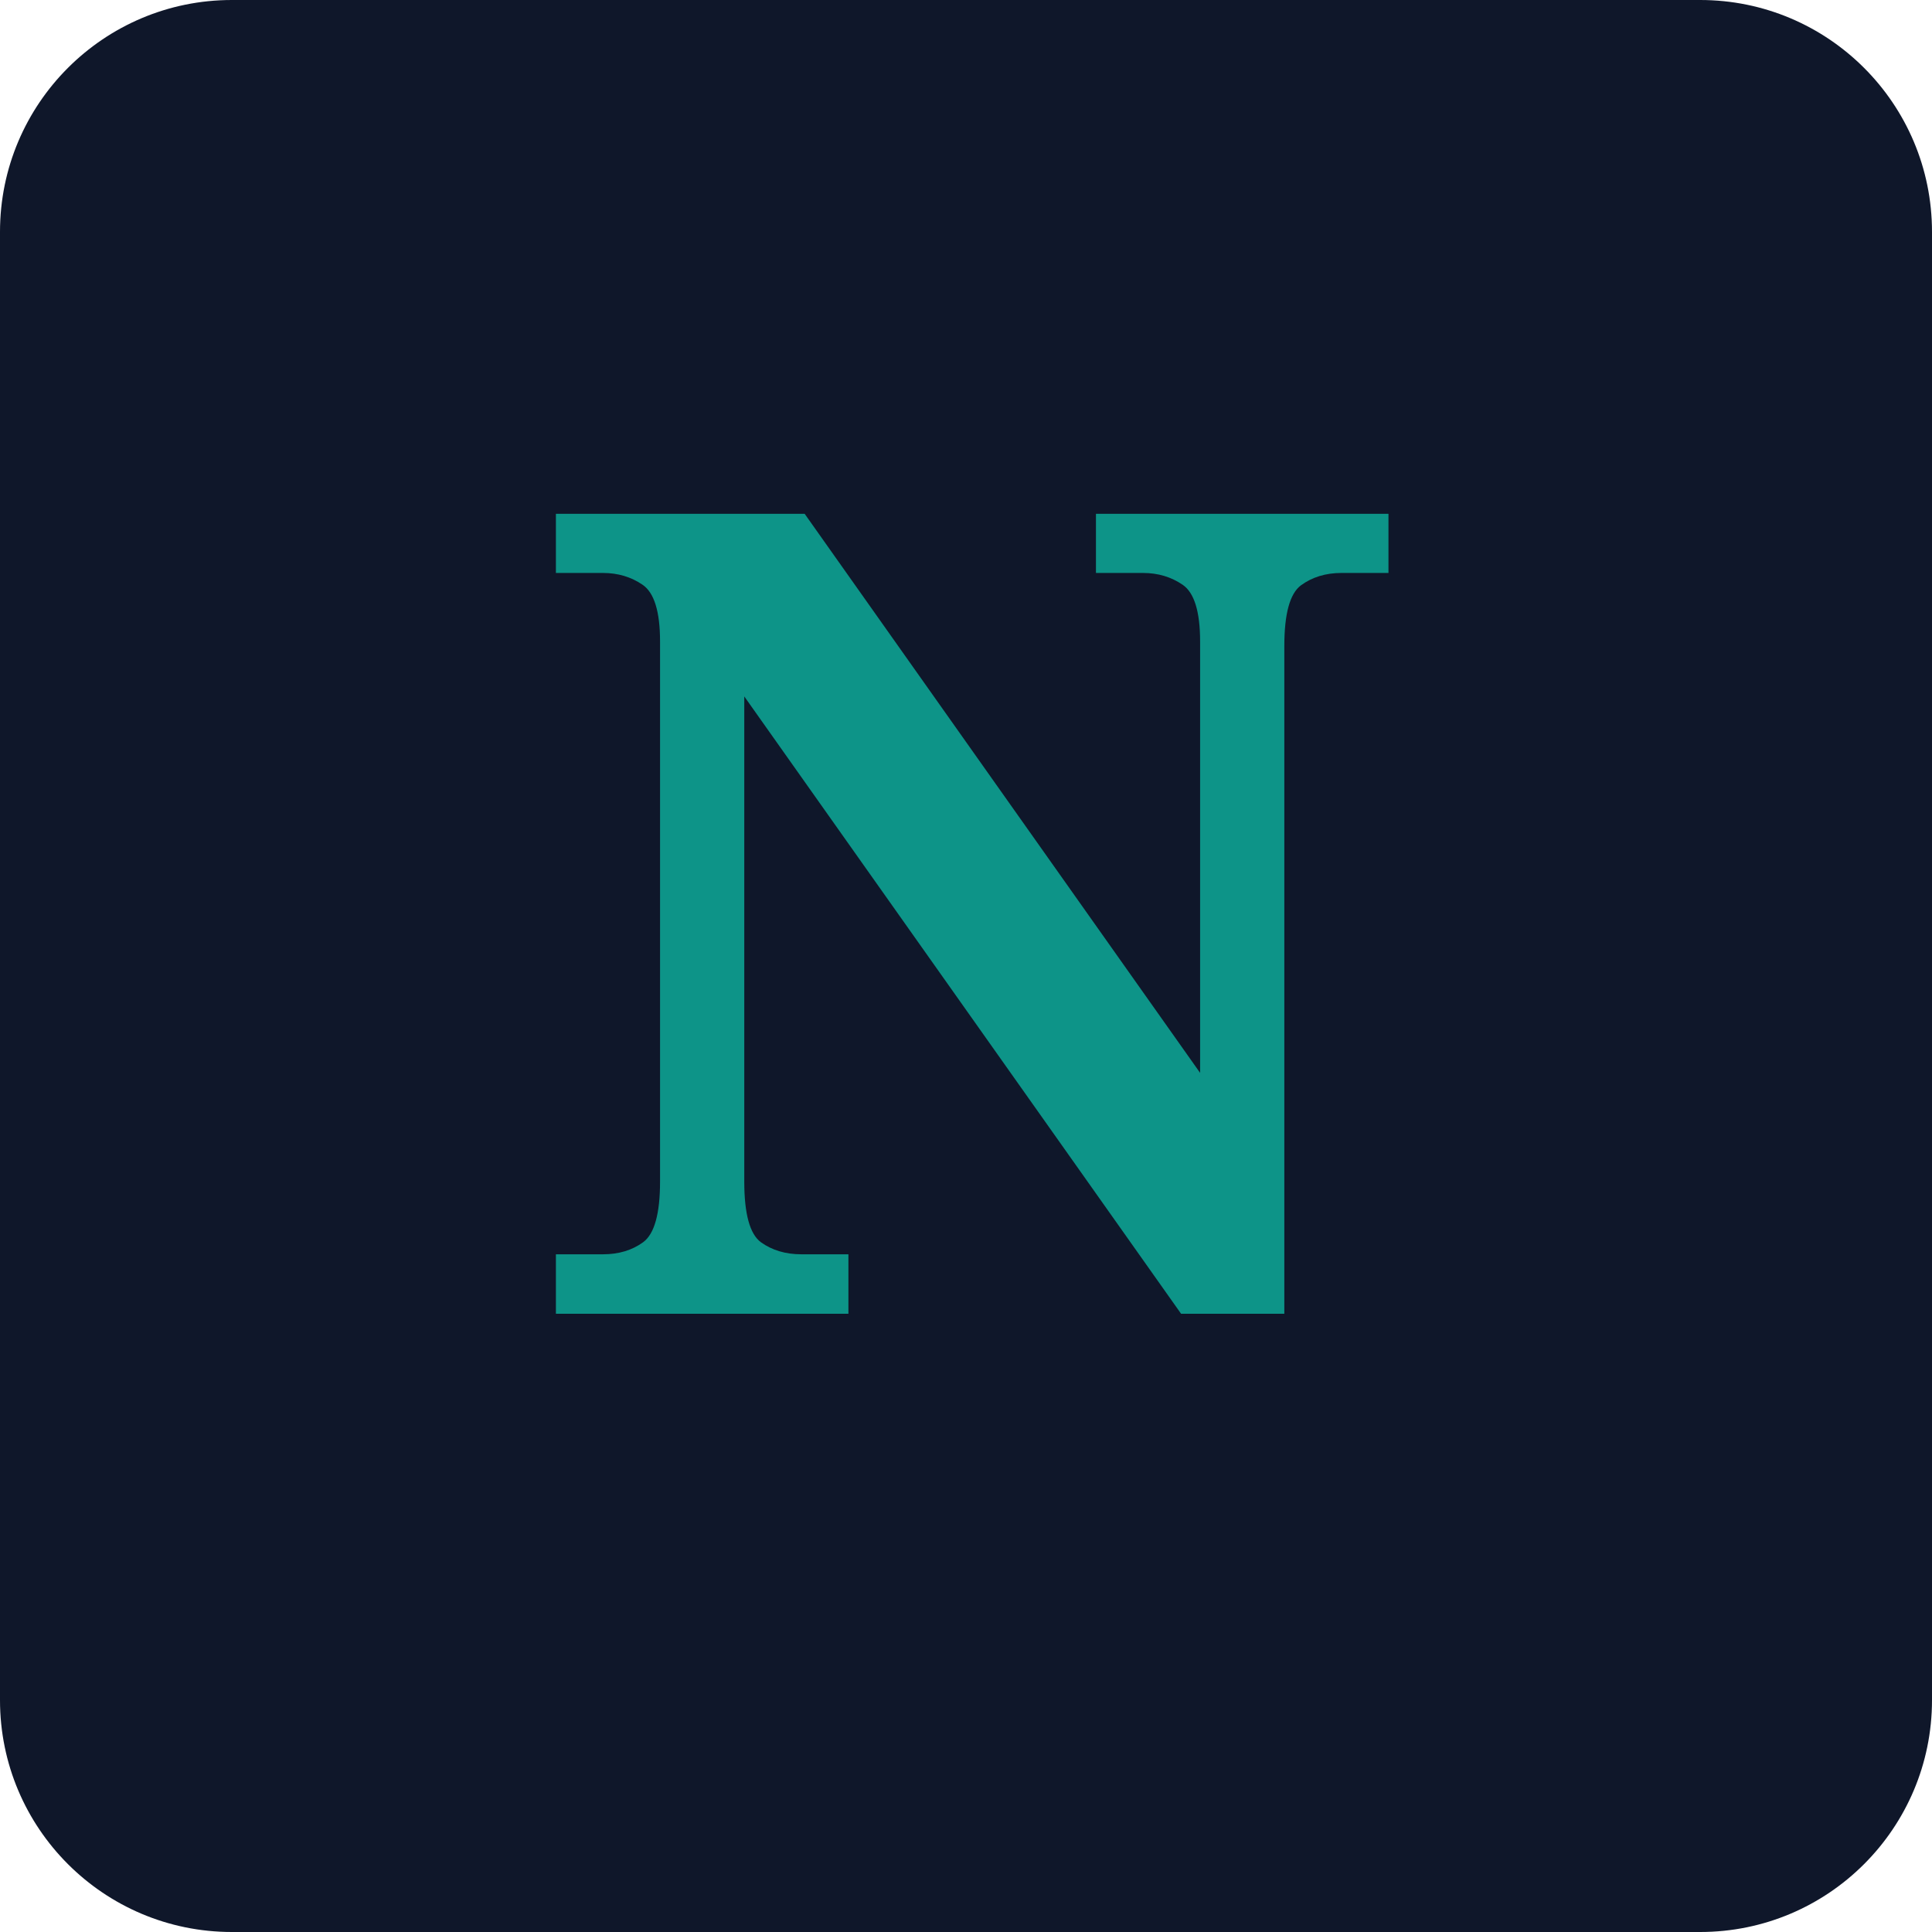
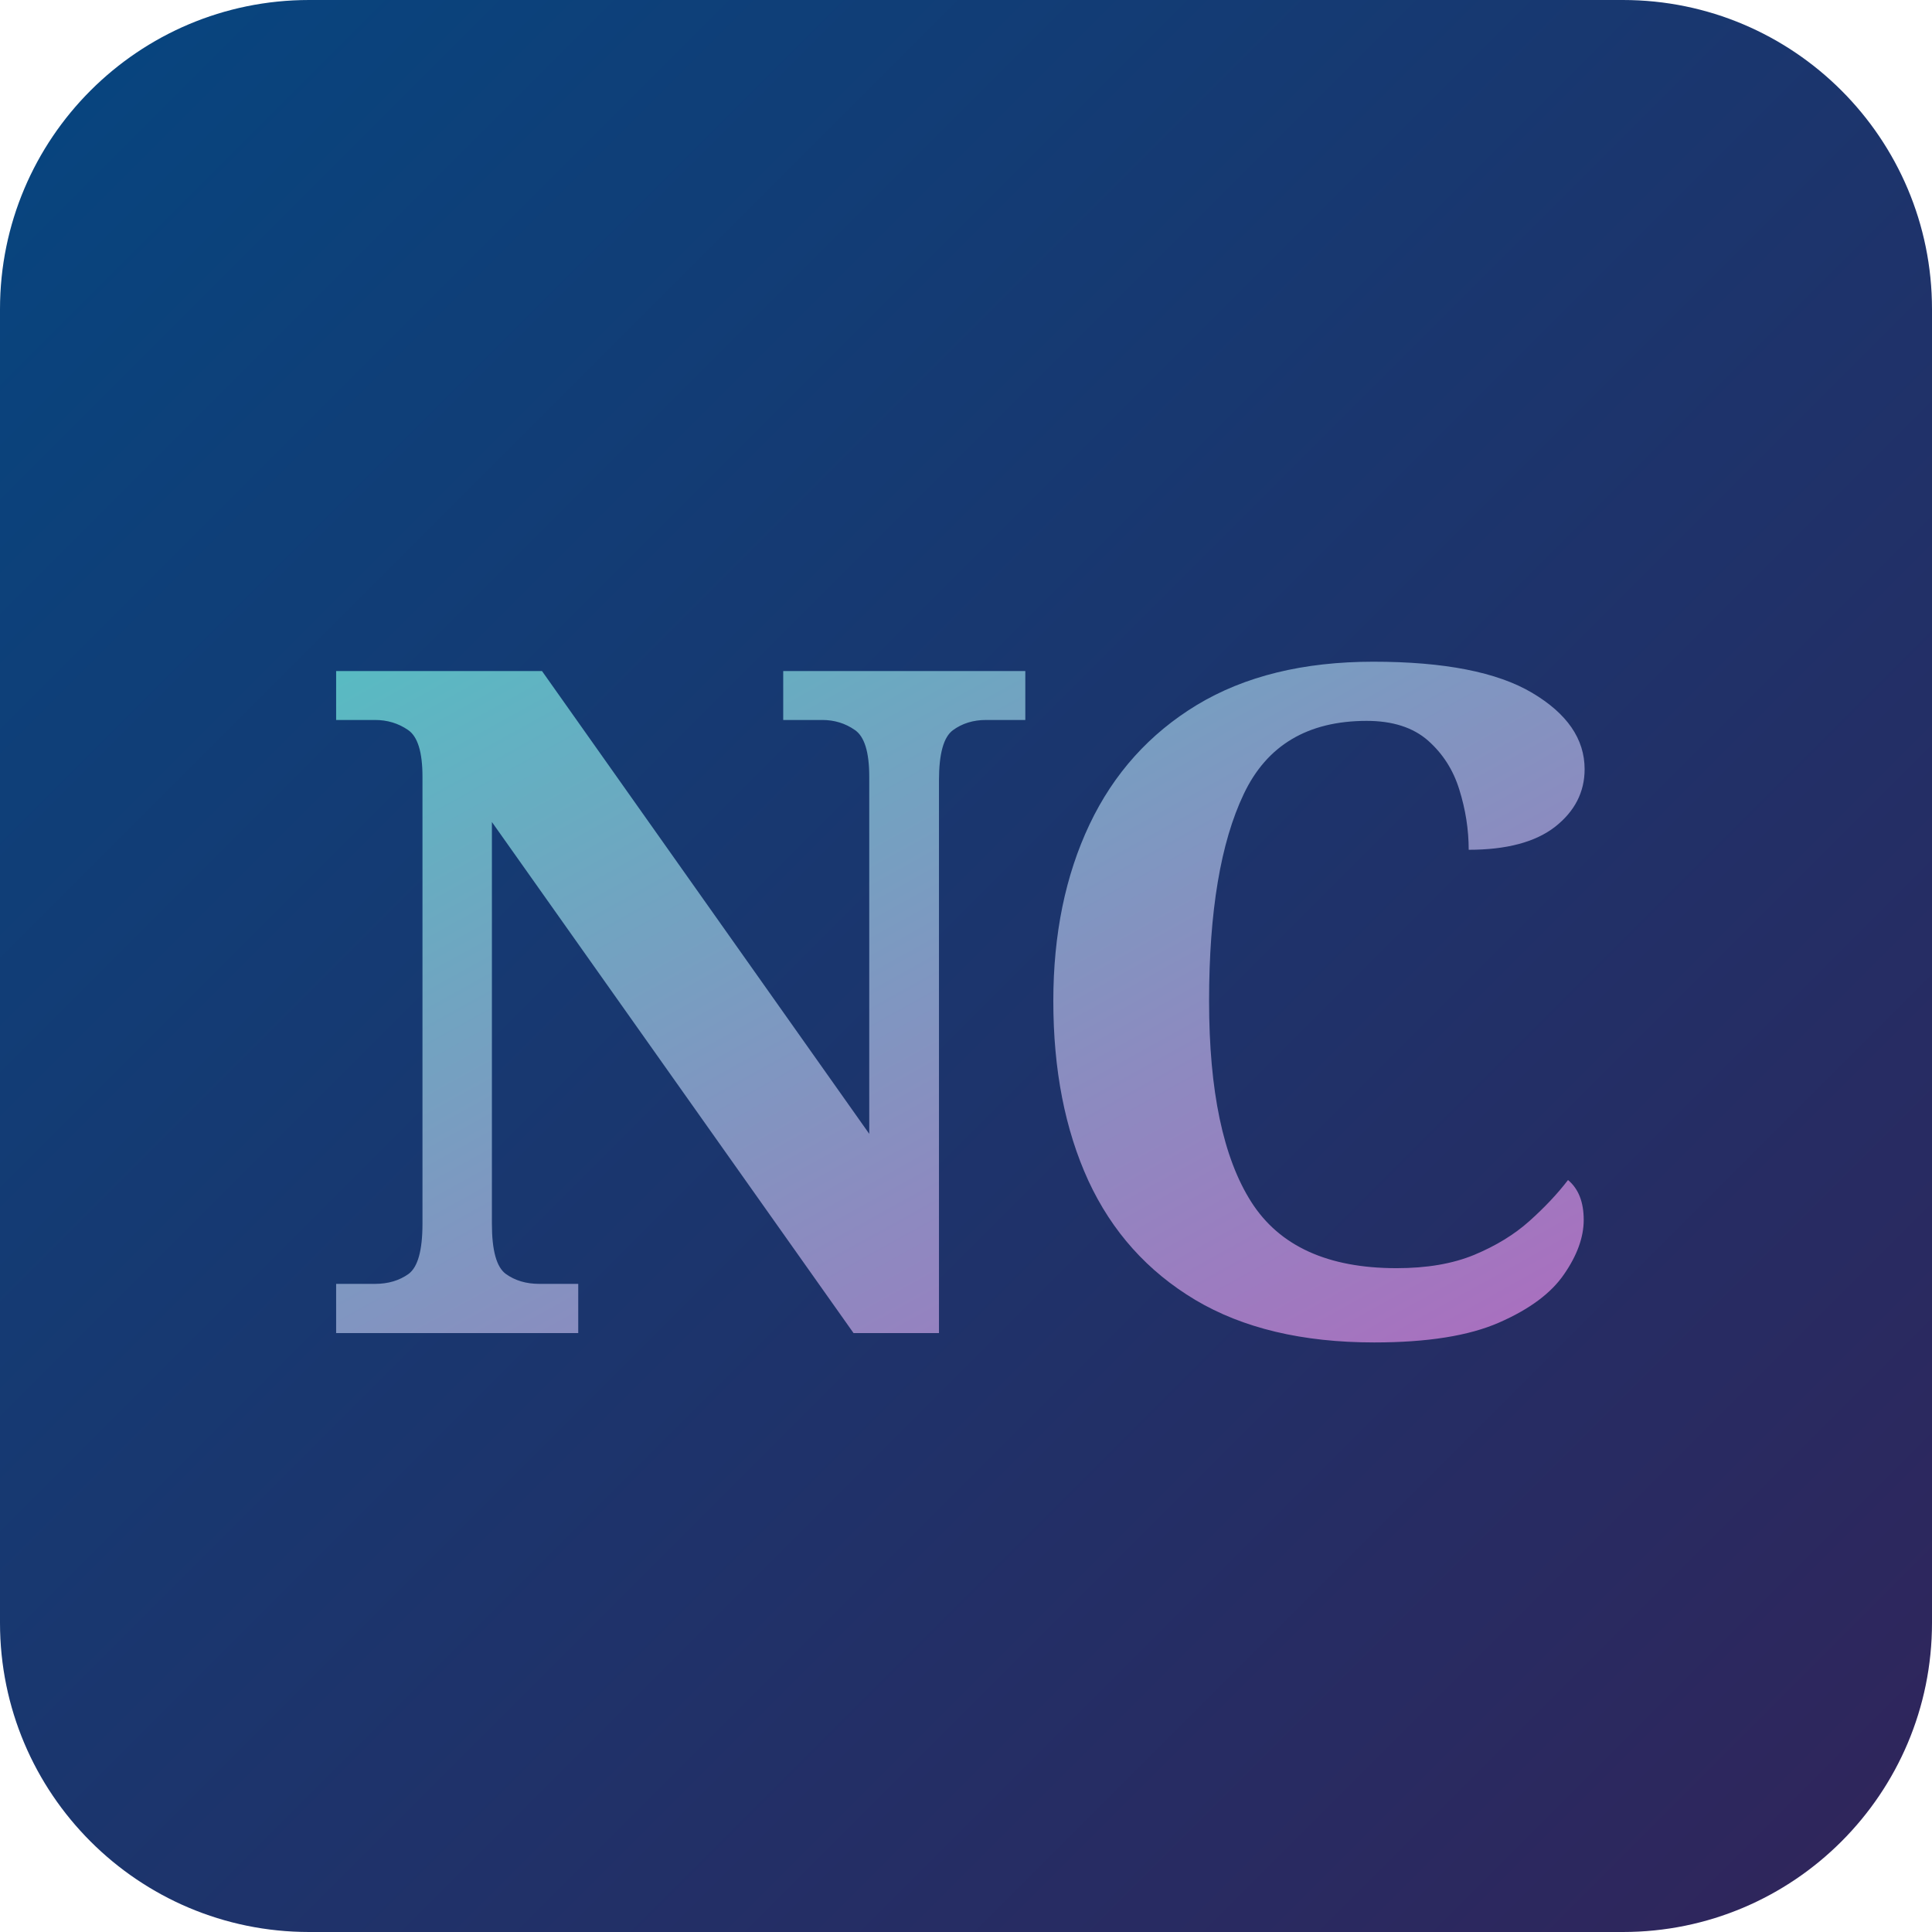
<svg xmlns="http://www.w3.org/2000/svg" viewBox="0 0 100 100">
-   <rect width="100" height="100" rx="12" fill="#0f172a" />
-   <text x="50" y="68" font-family="Georgia, serif" font-size="58" font-weight="700" fill="#0d9488" text-anchor="middle">N</text>
+   <defs>
+     <linearGradient id="bg" x1="0%" y1="0%" x2="100%" y2="100%">
+       <stop offset="0%" stop-color="#064680" />
+       <stop offset="100%" stop-color="#31245a" />
+     </linearGradient>
+     <linearGradient id="txt" x1="0%" y1="0%" x2="100%" y2="100%">
+       <stop offset="0%" stop-color="#58bbc2" />
+       <stop offset="100%" stop-color="#ac6dbf" />
+     </linearGradient>
+   </defs>
+   <rect width="100" height="100" rx="16" fill="url(#bg)" />
+   <text x="50" y="69" font-family="Georgia, serif" font-size="48" font-weight="700" fill="url(#txt)" text-anchor="middle" letter-spacing="-2">NC</text>
</svg>
